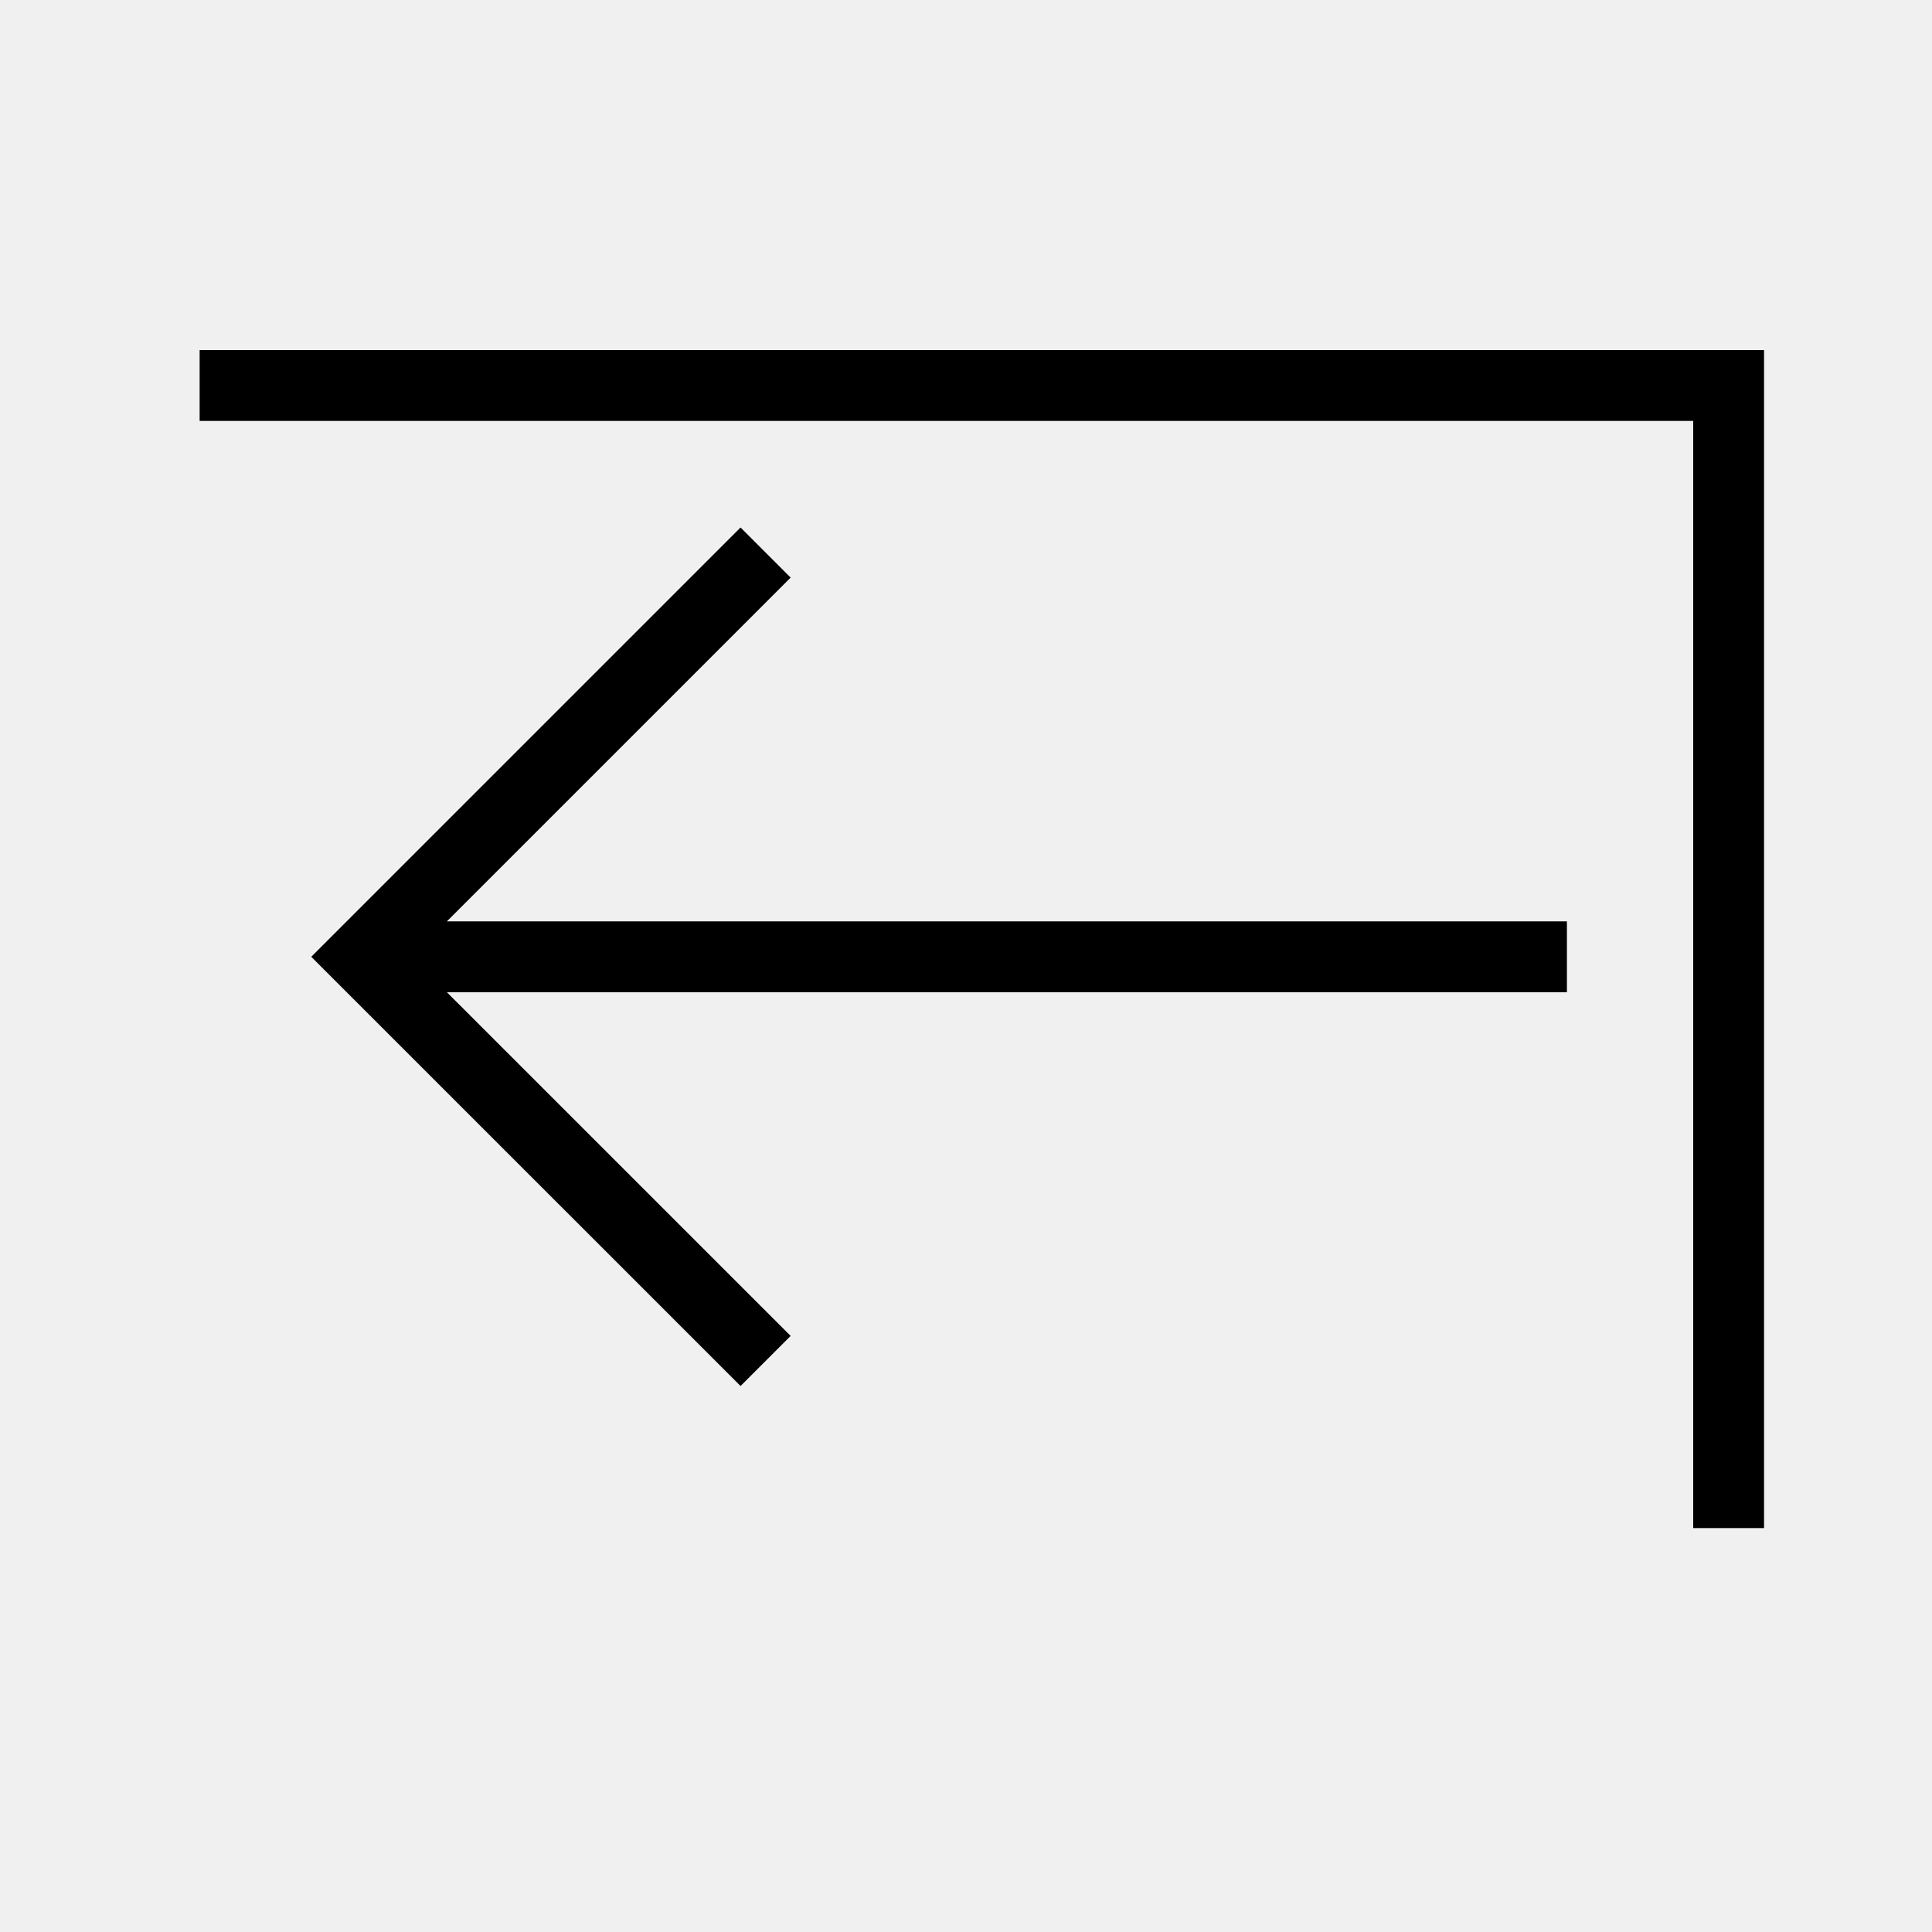
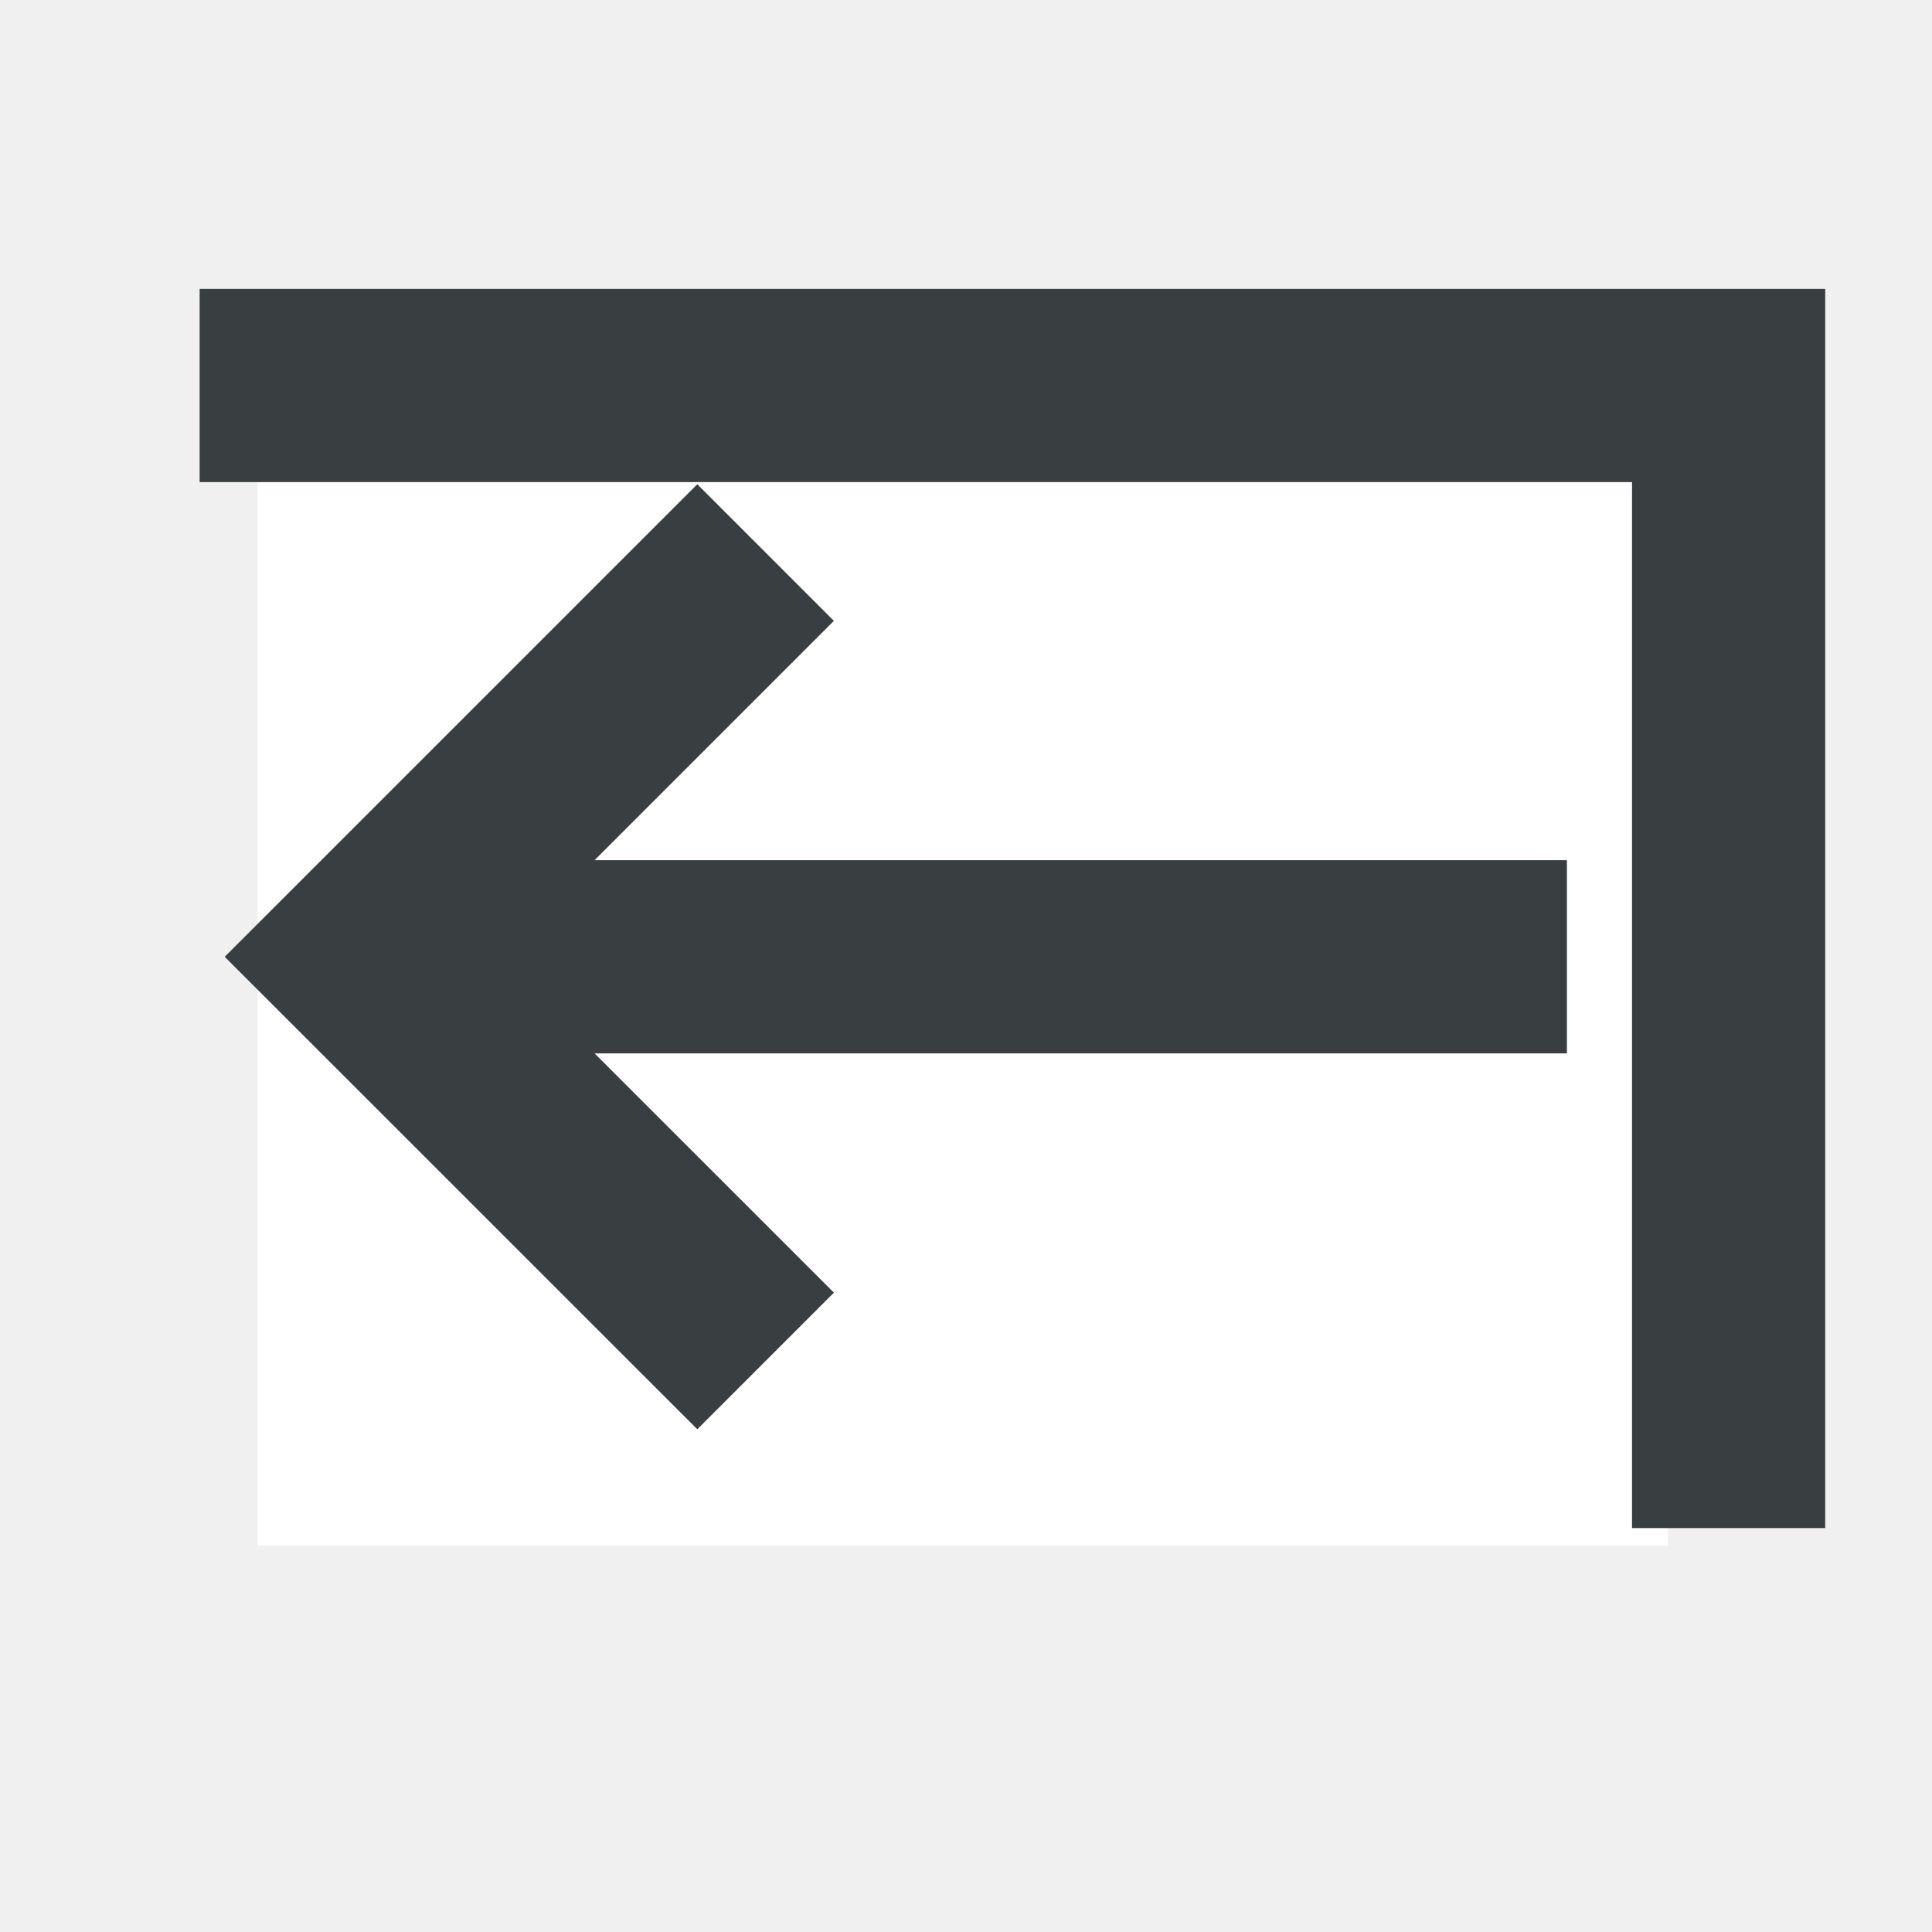
<svg xmlns="http://www.w3.org/2000/svg" viewBox="0 0 300 300">
  <defs>
    <clipPath id="clip-path">
      <rect x="-482.22" width="462.22" height="260" style="fill:none" />
    </clipPath>
  </defs>
  <g id="Layer_5" data-name="Layer 5">
-     <line x1="243.31" y1="148.57" x2="56.11" y2="148.57" style="fill:none;stroke:#000;stroke-miterlimit:10;stroke-width:11px" />
-     <polyline points="118.88 85.8 56.11 148.57 118.88 211.33" style="fill:none;stroke:#000;stroke-miterlimit:10;stroke-width:11px" />
-     <polyline points="31 59.86 268.42 59.86 268.42 237.28" style="fill:none;stroke:#000;stroke-miterlimit:10;stroke-width:11px" />
-   </g>
-   <g id="Layer_9" data-name="Layer 9">
-     <g style="clip-path:url(#clip-path)">
-       <line x1="18.73" y1="103.55" x2="-207.55" y2="-120.88" style="stroke:red;stroke-miterlimit:10;stroke-width:6px" />
-       <line x1="28.29" y1="245.15" x2="-394.96" y2="-161.56" style="stroke:red;stroke-miterlimit:10;stroke-width:3px" />
-       <line x1="35.17" y1="147.84" x2="-241.63" y2="-127.11" style="stroke:red;stroke-miterlimit:10;stroke-width:3px" />
-       <line x1="15.15" y1="266.19" x2="-408.1" y2="-140.52" style="fill:none;stroke:#000;stroke-miterlimit:10;stroke-width:5px" />
-       <line x1="22.03" y1="168.88" x2="-283.76" y2="-135.07" style="fill:none;stroke:#000;stroke-miterlimit:10;stroke-width:5px" />
-       <g style="opacity:0.81">
-         <line x1="-306.54" y1="402.14" x2="53.65" y2="25.43" style="stroke:red;stroke-miterlimit:10;stroke-width:6px" />
-         <line x1="-86.3" y1="286.1" x2="-1.12" y2="199.07" style="stroke:red;stroke-miterlimit:10;stroke-width:6px" />
-         <line x1="-320.63" y1="388.38" x2="39.56" y2="11.66" style="stroke:red;stroke-miterlimit:10;stroke-width:3px" />
-         <line x1="-130.59" y1="302.54" x2="5.11" y2="164.99" style="stroke:red;stroke-miterlimit:10;stroke-width:3px" />
-         <line x1="-341.66" y1="375.24" x2="18.52" y2="-1.48" style="fill:none;stroke:#000;stroke-miterlimit:10;stroke-width:5px" />
-         <line x1="-151.63" y1="289.4" x2="13.07" y2="122.86" style="fill:none;stroke:#000;stroke-miterlimit:10;stroke-width:5px" />
-       </g>
-     </g>
+     <rect x="40" y="55" fill="white" width="219px" height="185px" />
+     <line x1="243.31" y1="148.57" x2="56.11" y2="148.57" style="fill:none;stroke:#393e41;stroke-miterlimit:10;stroke-width:30px" />
+     <polyline points="118.88 85.8 56.11 148.57 118.88 211.33" style="fill:none;stroke:#393e41;stroke-miterlimit:10;stroke-width:30px" />
+     <polyline points="31 59.86 268.42 59.86 268.42 237.28" style="fill:none;stroke:#393e41;stroke-miterlimit:10;stroke-width:30px" />
  </g>
</svg>
